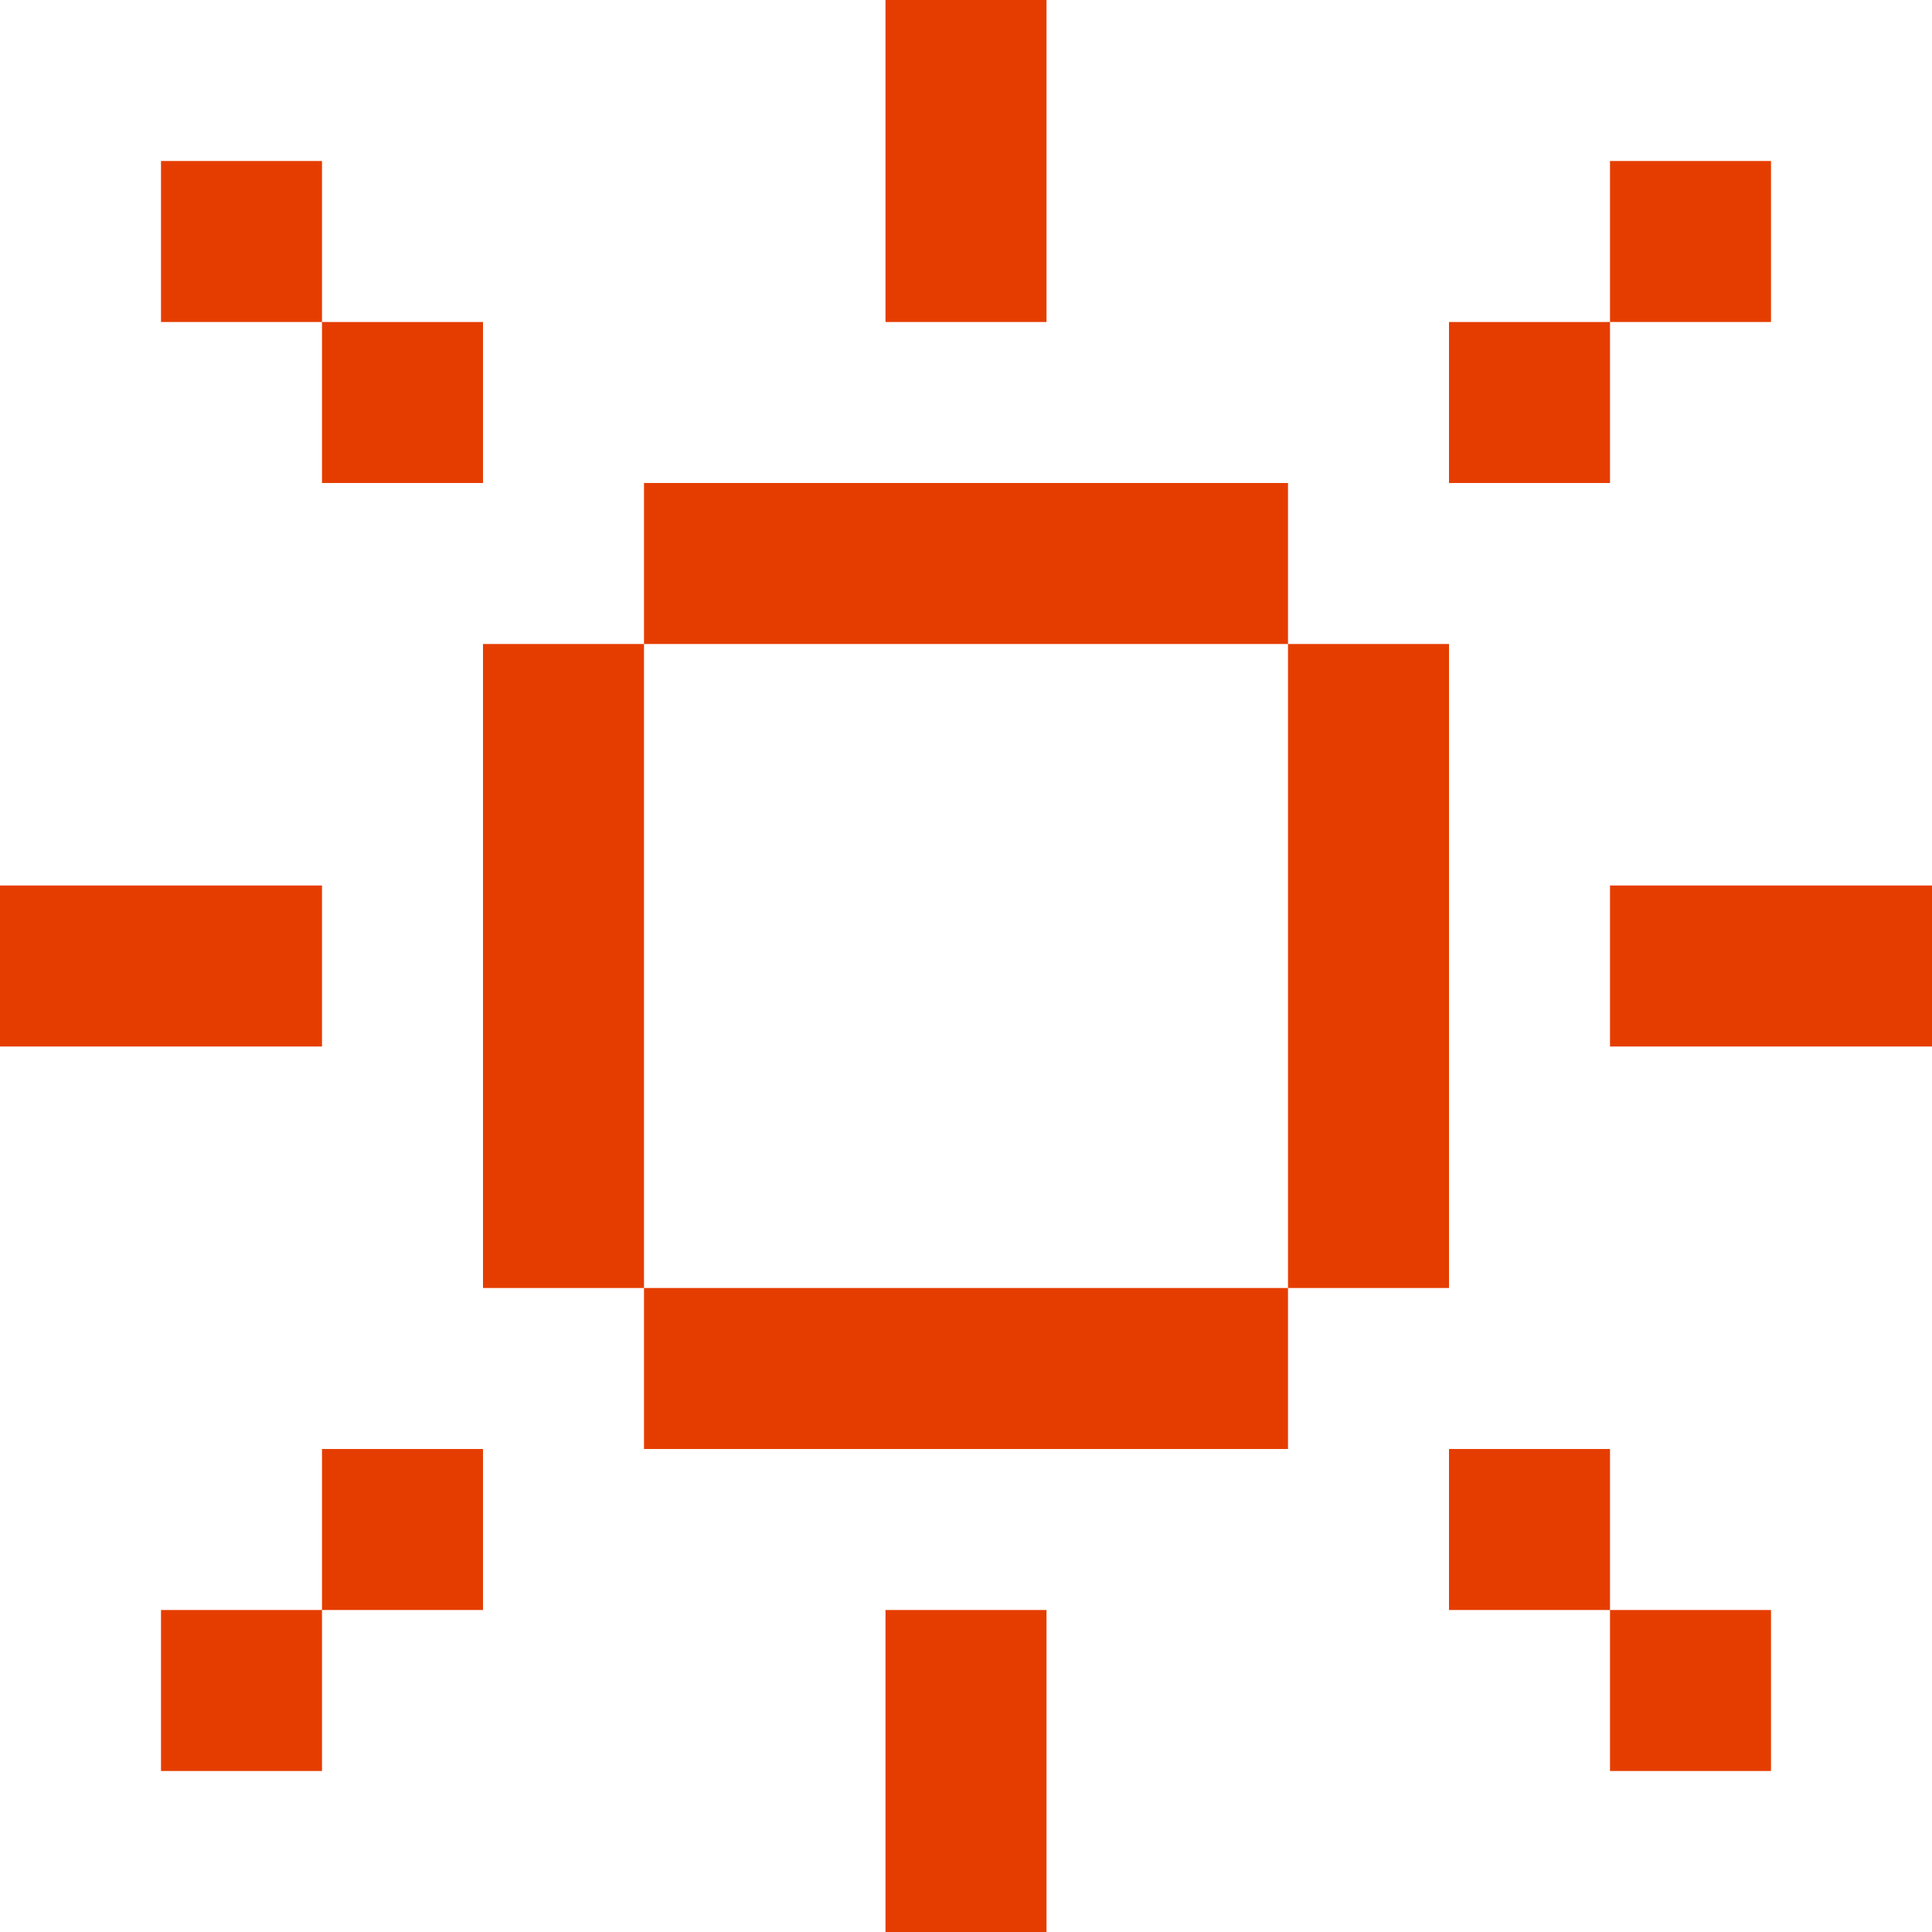
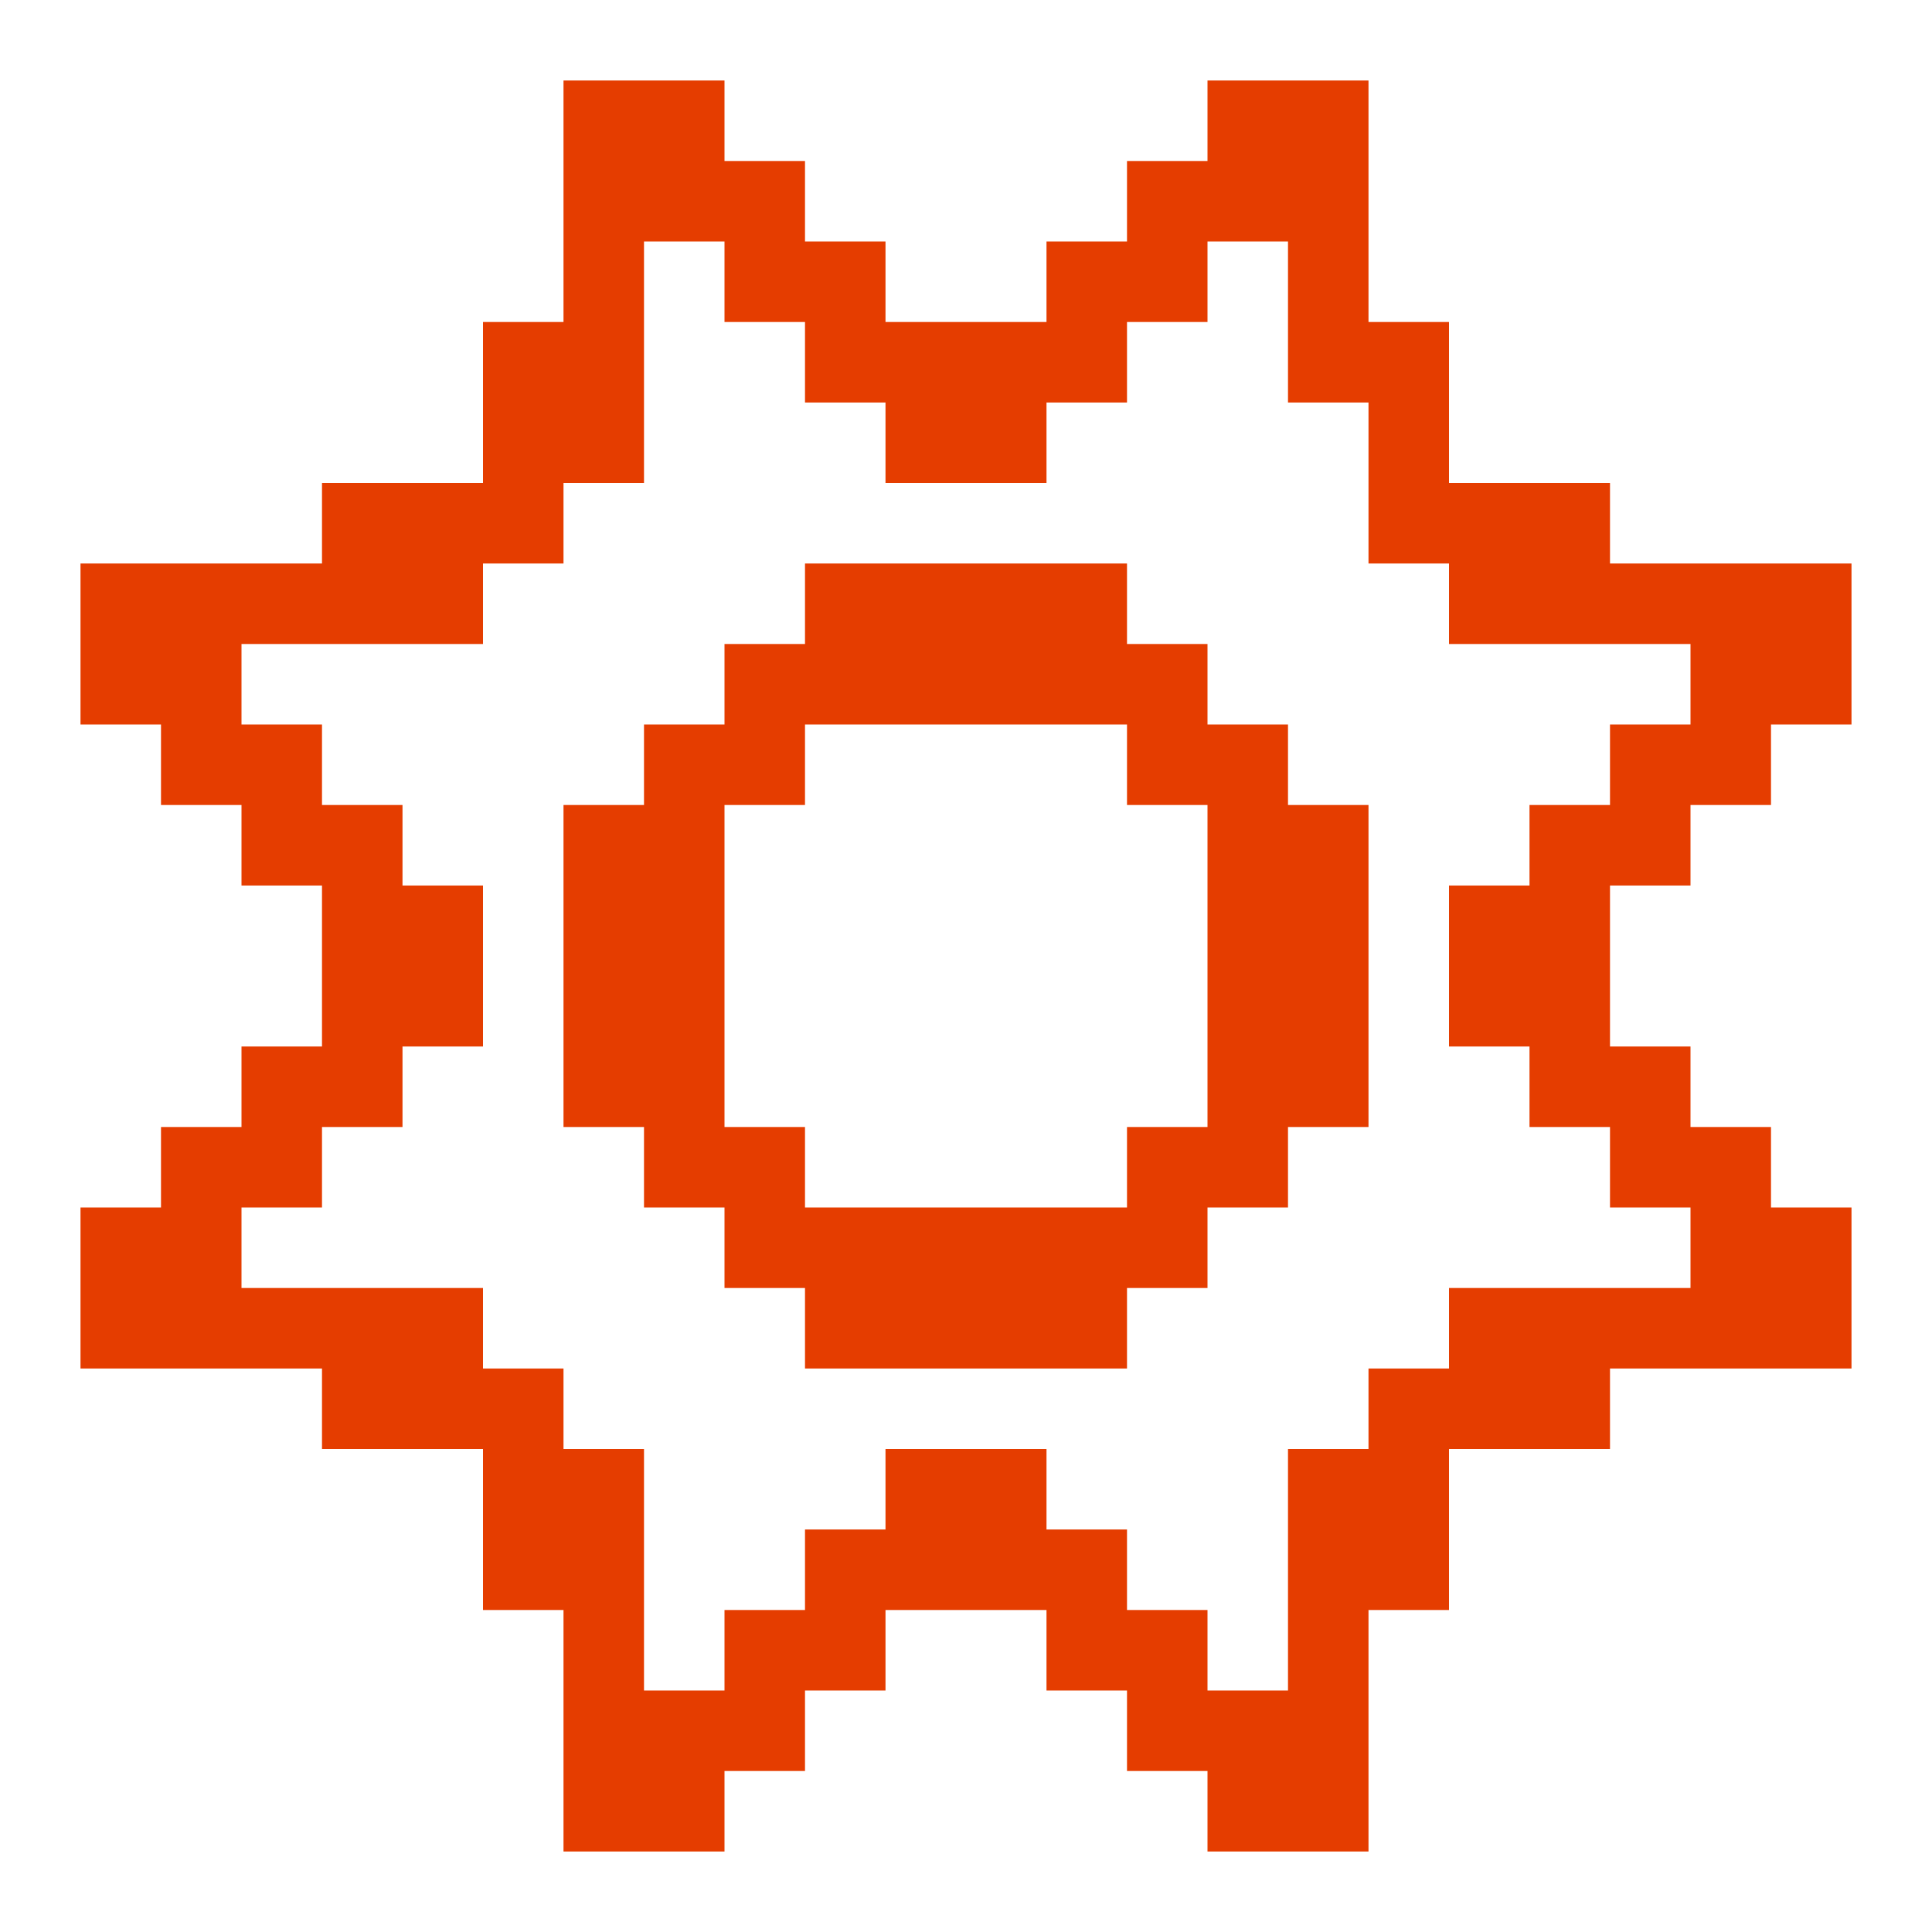
- <svg xmlns="http://www.w3.org/2000/svg" fill="#E53D00" viewBox="0 0 24 24">
-   <path d="M13 0h-2v4h2V0ZM0 11v2h4v-2H0Zm24 0v2h-4v-2h4ZM13 24h-2v-4h2v4ZM8 6h8v2H8V6ZM6 8h2v8H6V8Zm2 10v-2h8v2H8Zm10-2h-2V8h2v8Zm2-14h2v2h-2V2Zm0 2v2h-2V4h2Zm2 18h-2v-2h2v2Zm-2-2h-2v-2h2v2ZM4 2H2v2h2v2h2V4H4V2ZM2 22h2v-2h2v-2H4v2H2v2Z">
-     </path>
+ <svg xmlns="http://www.w3.org/2000/svg" width="24" height="24" viewBox="0 0 24 24" fill="none">
+   <path d="M21 11V10H22V9H23V7H20V6H18V4H17V1H15V2H14V3H13V4H11V3H10V2H9V1H7V4H6V6H4V7H1V9H2V10H3V11H4V13H3V14H2V15H1V17H4V18H6V20H7V23H9V22H10V21H11V20H13V21H14V22H15V23H17V20H18V18H20V17H23V15H22V14H21V13H20V11H21ZM19 13V14H20V15H21V16H18V17H17V18H16V21H15V20H14V19H13V18H11V19H10V20H9V21H8V18H7V17H6V16H3V15H4V14H5V13H6V11H5V10H4V9H3V8H6V7H7V6H8V3H9V4H10V5H11V6H13V5H14V4H15V3H16V5H17V7H18V8H21V9H20V10H19V11H18V13H19Z" fill="#E53D00" />
+   <path d="M16 10V9H15V8H14V7H10V8H9V9H8V10H7V14H8V15H9V16H10V17H14V16H15V15H16V14H17V10H16ZM15 14H14V15H10V14H9V10H10V9H14V10H15V14Z" fill="#E53D00" />
</svg>
